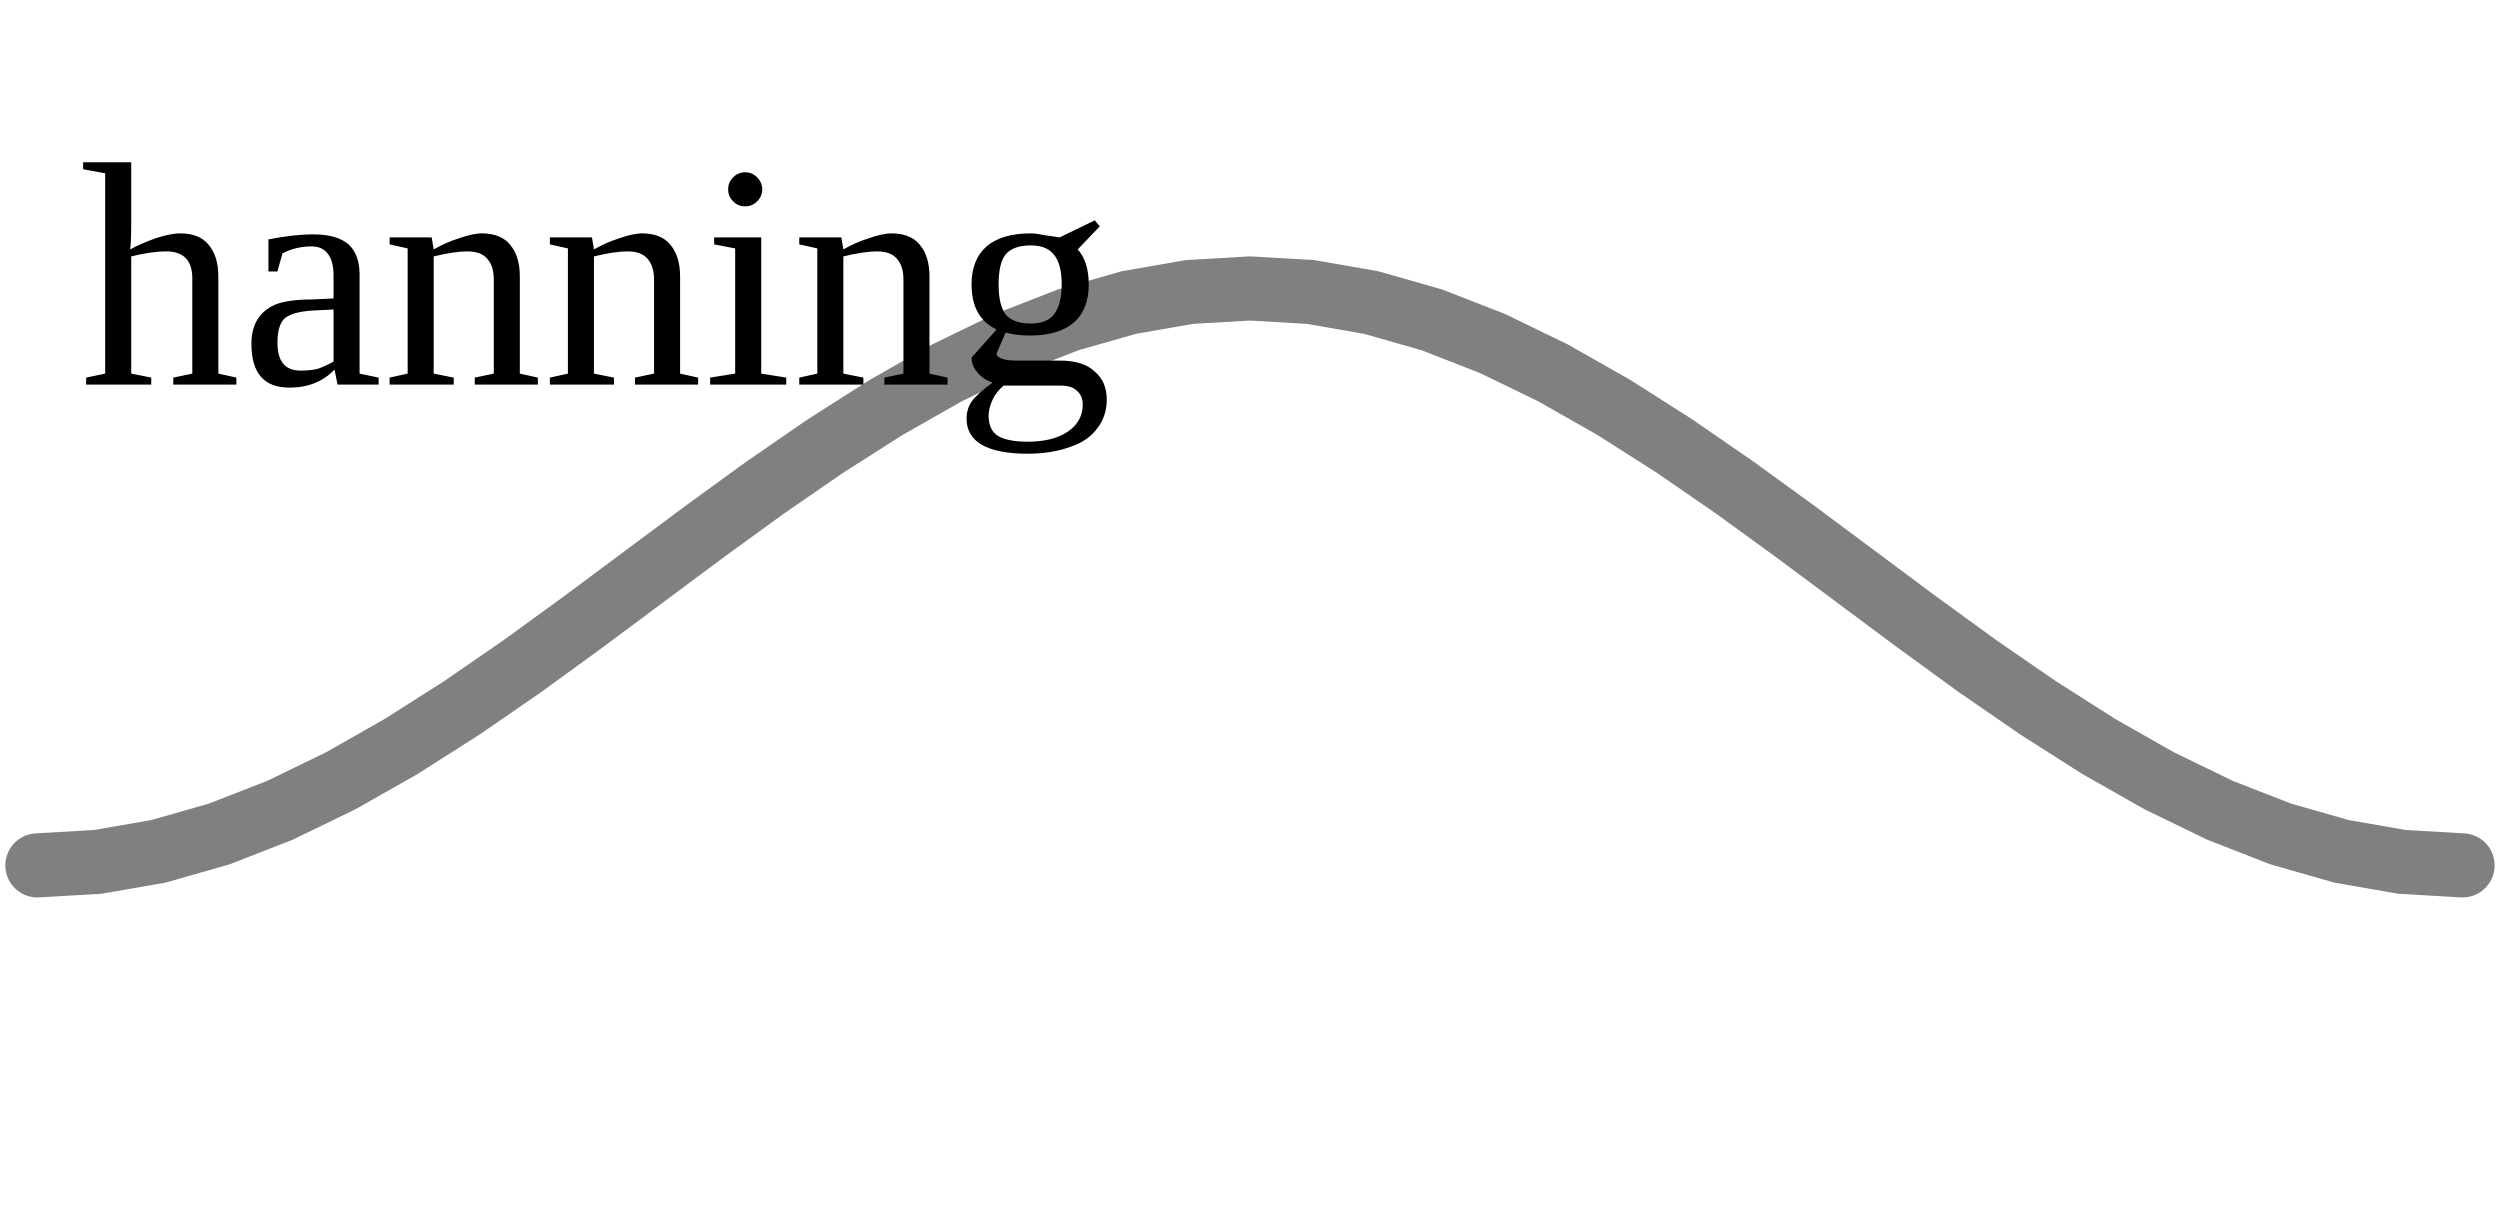
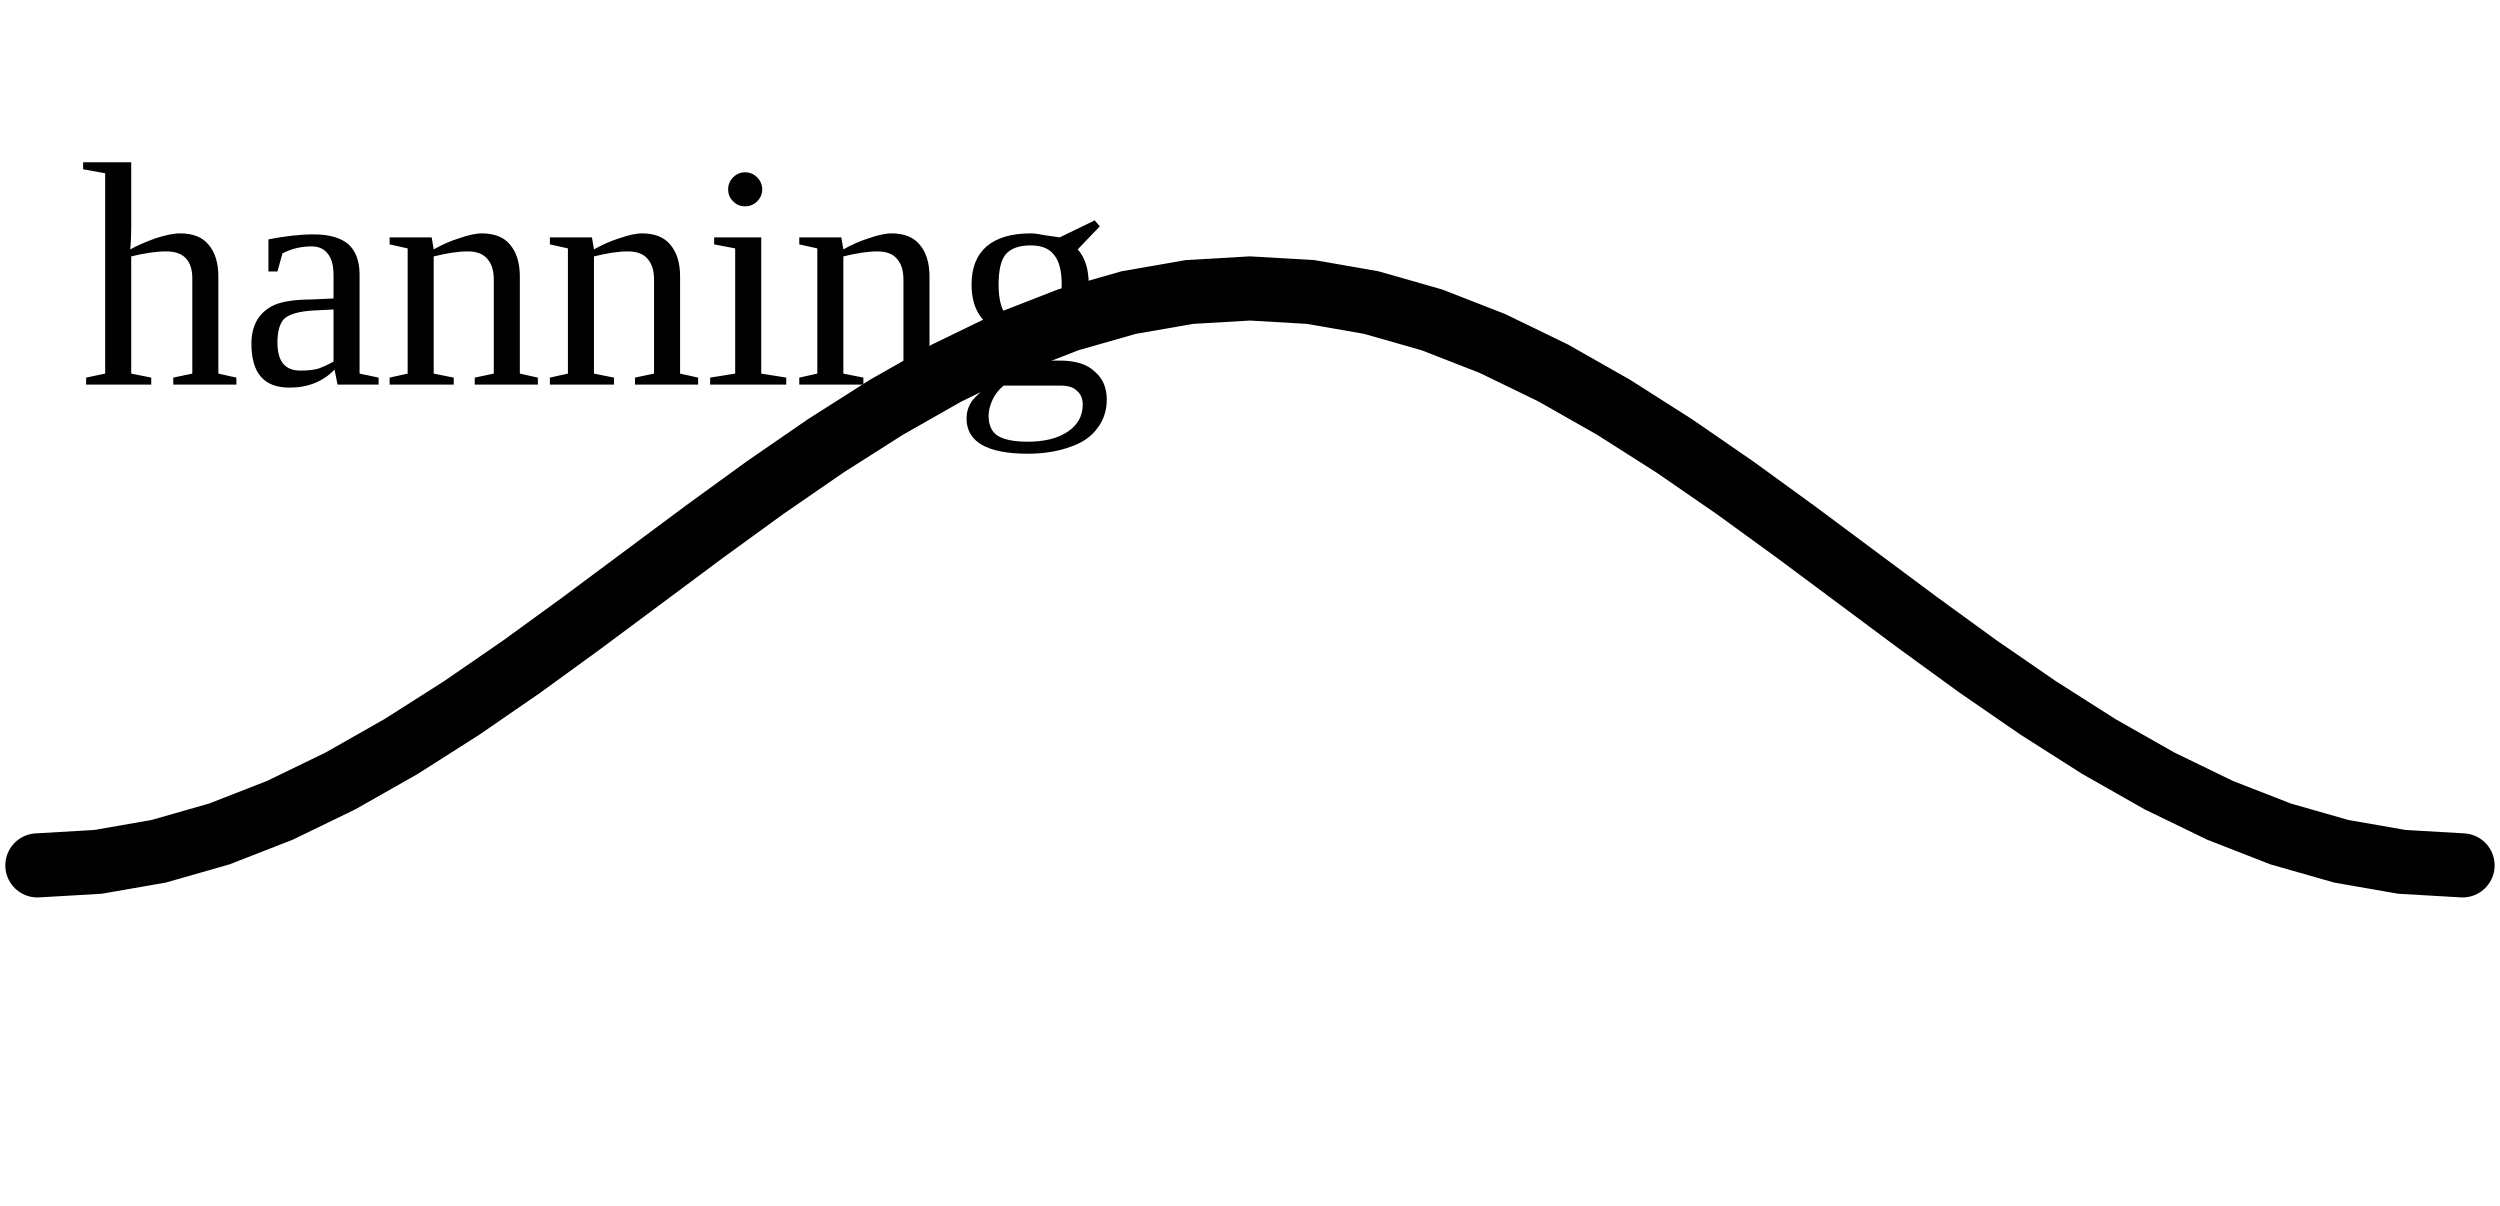
<svg xmlns="http://www.w3.org/2000/svg" version="1.1" id="Calque_1" x="0px" y="0px" width="39px" height="18.8px" viewBox="0 0 39 18.8" enable-background="new 0 0 39 18.8" xml:space="preserve">
  <g id="sine">
-     <path fill="none" y="6" stroke="#808080" stroke-linecap="round" d=" M0.583 13.500 L0.583 13.500 L1.529 13.445 L2.475 13.280 L3.42 13.010 L4.366 12.641 L5.312 12.182 L6.258 11.645 L7.204 11.043 L8.15 10.391 L9.095 9.704 L10.041 9.000 L10.987 8.296 L11.933 7.609 L12.879 6.957 L13.825 6.355 L14.77 5.818 L15.716 5.359 L16.662 4.990 L17.608 4.720 L18.554 4.555 L19.5 4.500 L20.445 4.555 L21.391 4.720 L22.337 4.990 L23.283 5.359 L24.229 5.818 L25.174 6.355 L26.12 6.957 L27.066 7.609 L28.012 8.296 L28.958 9.000 L29.904 9.704 L30.849 10.391 L31.795 11.043 L32.741 11.645 L33.687 12.182 L34.633 12.641 L35.579 13.010 L36.524 13.280 L37.47 13.445 L38.416 13.500 " />
+     <path fill="none" stroke="#000000" stroke-linecap="round" d=" M0.583 13.500 L0.583 13.500 L1.529 13.445 L2.475 13.280 L3.42 13.010 L4.366 12.641 L5.312 12.182 L6.258 11.645 L7.204 11.043 L8.15 10.391 L9.095 9.704 L10.041 9.000 L10.987 8.296 L11.933 7.609 L12.879 6.957 L13.825 6.355 L14.77 5.818 L15.716 5.359 L16.662 4.990 L17.608 4.720 L18.554 4.555 L19.5 4.500 L20.445 4.555 L21.391 4.720 L22.337 4.990 L23.283 5.359 L24.229 5.818 L25.174 6.355 L26.12 6.957 L27.066 7.609 L28.012 8.296 L28.958 9.000 L29.904 9.704 L30.849 10.391 L31.795 11.043 L32.741 11.645 L33.687 12.182 L34.633 12.641 L35.579 13.010 L36.524 13.280 L37.47 13.445 L38.416 13.500 " />
    <text x="0" y="6" fill="black" font-size="5"> hanning </text>
  </g>
</svg>
